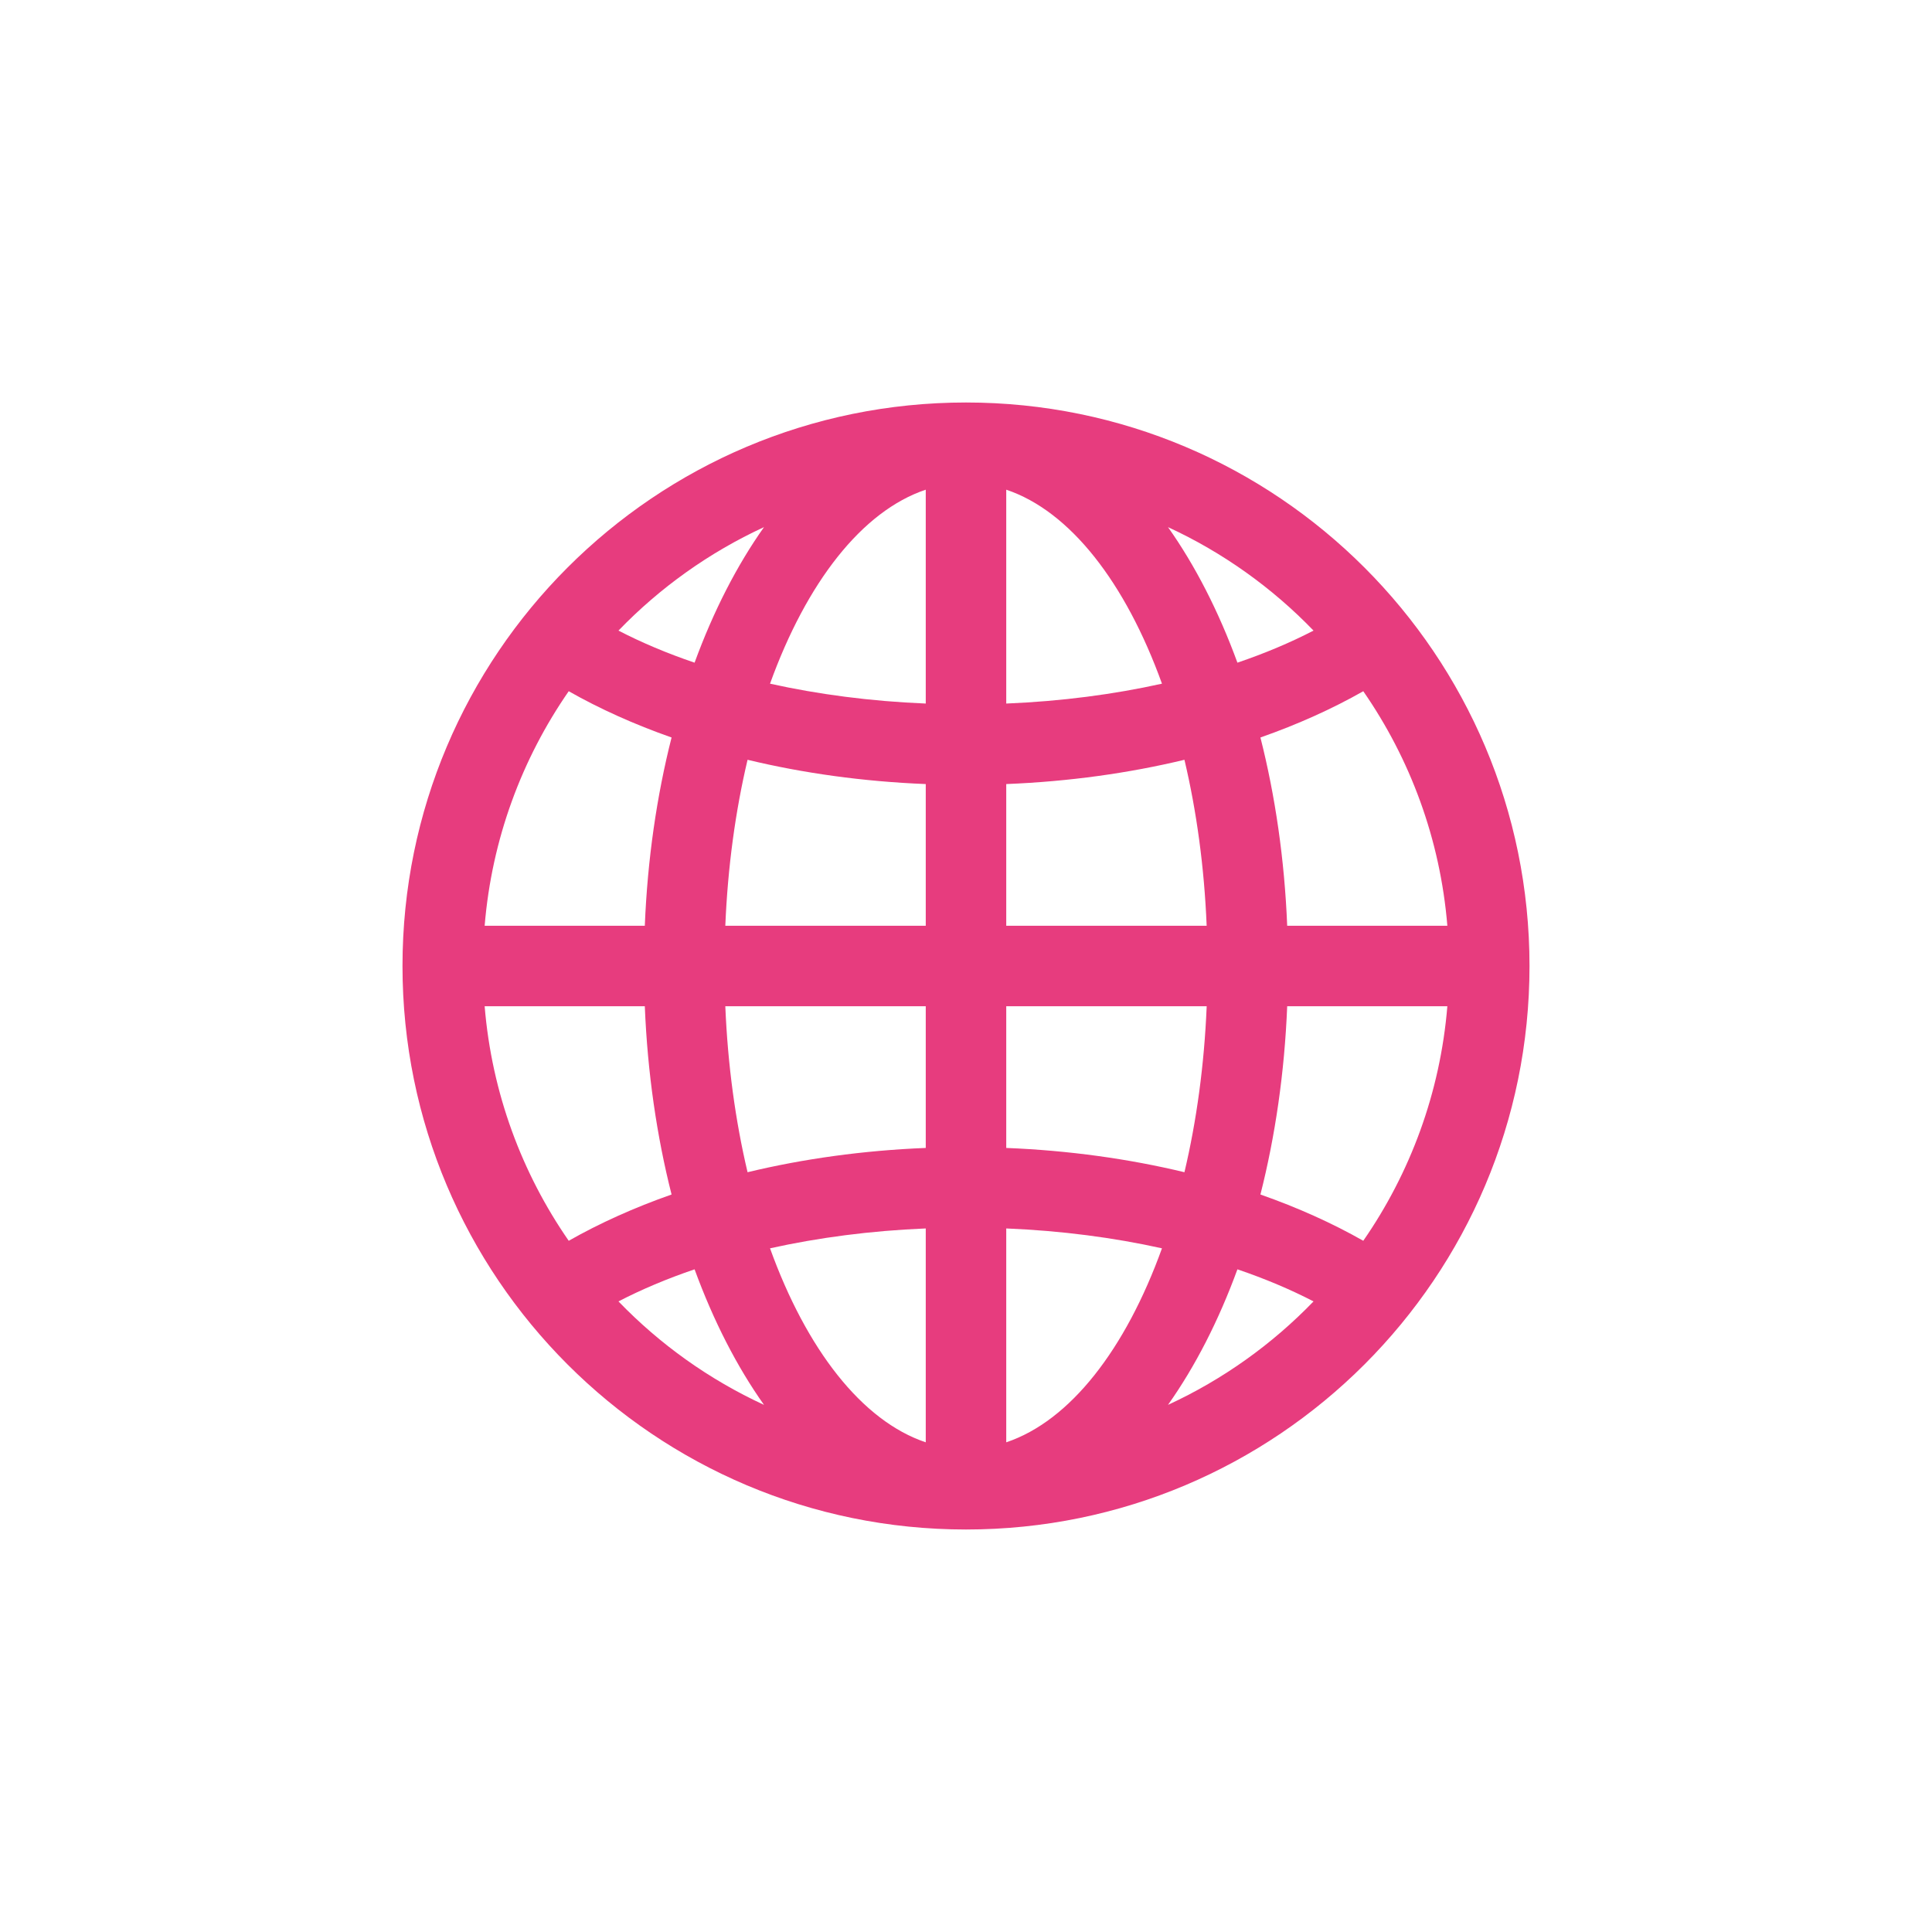
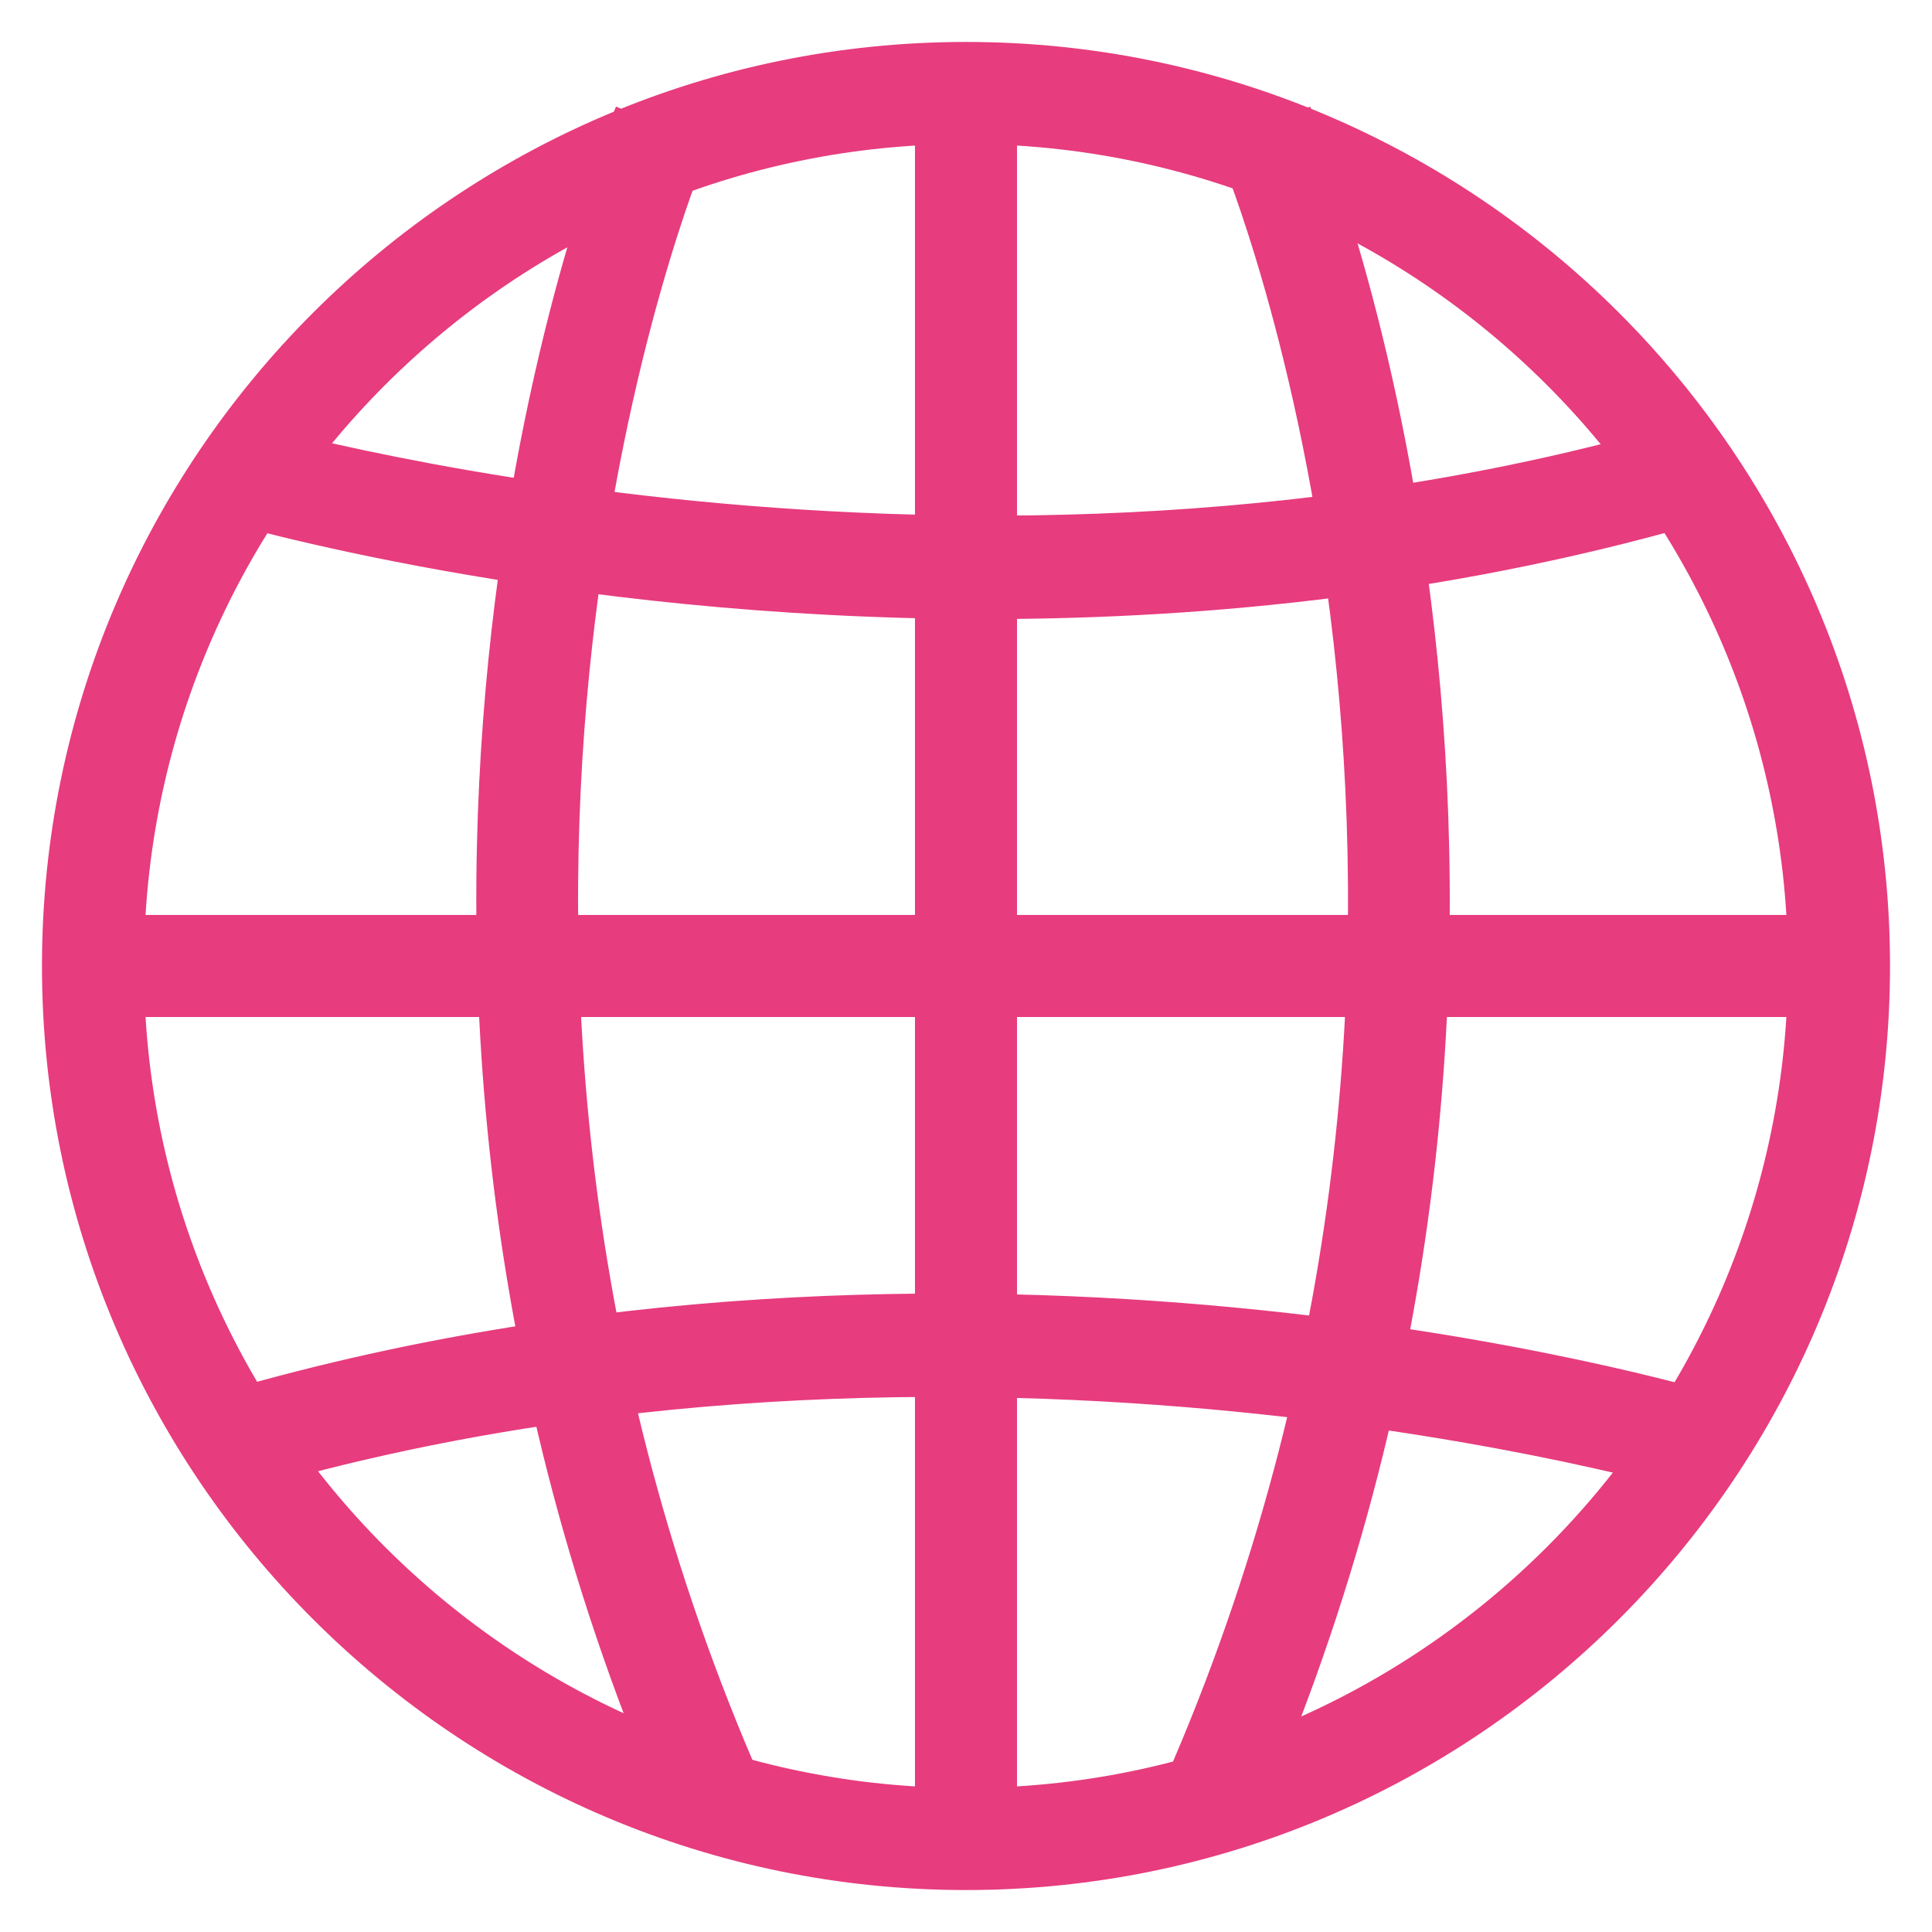
- <svg xmlns="http://www.w3.org/2000/svg" viewBox="0 0 76 76" version="1.1" baseProfile="full" enable-background="new 0 0 76.00 76.00" xml:space="preserve" fill="#e73c7e">
+ <svg xmlns="http://www.w3.org/2000/svg" version="1.1" id="Capa_1" viewBox="-6.16 -6.16 217.55 217.55" xml:space="preserve" fill="#E73C7E" stroke="#E73C7E" stroke-width="2.873">
  <g id="SVGRepo_bgCarrier" stroke-width="0" />
  <g id="SVGRepo_tracerCarrier" stroke-linecap="round" stroke-linejoin="round" />
  <g id="SVGRepo_iconCarrier">
-     <path fill="#E73C7E" fill-opacity="1" stroke-width="0.2" stroke-linejoin="round" d="M 38,15.833C 50.242,15.833 60.167,25.758 60.167,38C 60.167,50.242 50.242,60.167 38,60.167C 25.758,60.167 15.833,50.242 15.833,38C 15.833,25.758 25.758,15.833 38,15.833 Z M 19.065,36.417L 25.365,36.417C 25.471,33.796 25.837,31.301 26.418,29.011C 24.947,28.494 23.59,27.883 22.372,27.191C 20.528,29.852 19.346,33.007 19.065,36.417 Z M 30.054,20.736C 27.897,21.731 25.958,23.118 24.329,24.806C 25.236,25.276 26.239,25.699 27.323,26.068C 28.064,24.042 28.988,22.241 30.054,20.736 Z M 36.417,36.417L 36.417,30.843C 33.946,30.744 31.588,30.413 29.407,29.888C 28.932,31.896 28.628,34.097 28.532,36.417L 36.417,36.417 Z M 36.417,19.263C 33.902,20.106 31.723,22.925 30.291,26.894C 32.189,27.316 34.252,27.587 36.417,27.676L 36.417,19.263 Z M 56.935,36.417C 56.654,33.007 55.472,29.852 53.628,27.191C 52.41,27.883 51.053,28.495 49.582,29.011C 50.163,31.301 50.529,33.796 50.635,36.417L 56.935,36.417 Z M 45.946,20.736C 47.012,22.241 47.936,24.042 48.677,26.068C 49.761,25.699 50.764,25.276 51.671,24.806C 50.042,23.118 48.103,21.731 45.946,20.736 Z M 39.583,36.417L 47.467,36.417C 47.372,34.097 47.068,31.896 46.593,29.888C 44.412,30.413 42.054,30.744 39.583,30.843L 39.583,36.417 Z M 39.583,19.263L 39.583,27.676C 41.748,27.587 43.811,27.316 45.709,26.894C 44.277,22.925 42.097,20.106 39.583,19.263 Z M 56.935,39.583L 50.635,39.583C 50.529,42.204 50.163,44.699 49.582,46.989C 51.053,47.505 52.41,48.117 53.628,48.809C 55.472,46.148 56.654,42.993 56.935,39.583 Z M 45.946,55.264C 48.103,54.269 50.042,52.882 51.671,51.194C 50.764,50.724 49.761,50.301 48.677,49.932C 47.936,51.958 47.012,53.759 45.946,55.264 Z M 39.583,39.583L 39.583,45.157C 42.054,45.256 44.412,45.587 46.593,46.112C 47.068,44.104 47.372,41.903 47.468,39.583L 39.583,39.583 Z M 39.583,56.737C 42.097,55.894 44.277,53.075 45.709,49.106C 43.811,48.684 41.748,48.413 39.583,48.324L 39.583,56.737 Z M 19.065,39.583C 19.346,42.993 20.528,46.148 22.372,48.809C 23.59,48.117 24.947,47.505 26.418,46.989C 25.837,44.699 25.471,42.204 25.365,39.583L 19.065,39.583 Z M 30.054,55.264C 28.988,53.759 28.064,51.958 27.323,49.932C 26.239,50.301 25.236,50.724 24.329,51.194C 25.958,52.882 27.897,54.269 30.054,55.264 Z M 36.417,39.583L 28.532,39.583C 28.628,41.903 28.932,44.104 29.407,46.112C 31.588,45.587 33.946,45.256 36.417,45.157L 36.417,39.583 Z M 36.417,56.737L 36.417,48.324C 34.252,48.413 32.189,48.684 30.291,49.106C 31.723,53.075 33.902,55.894 36.417,56.737 Z " />
+     <g>
+       <g>
+         <g>
+           <g>
+             <path style="fill:#E73C7E;" d="M102.618,205.229c-56.585,0-102.616-46.031-102.616-102.616C0.002,46.031,46.033,0,102.618,0 C159.2,0,205.227,46.031,205.227,102.613C205.227,159.198,159.2,205.229,102.618,205.229z M102.618,8.618 c-51.829,0-94.002,42.166-94.002,93.995s42.17,93.995,94.002,93.995c51.825,0,93.988-42.162,93.988-93.995 C196.606,50.784,154.444,8.618,102.618,8.618z" />
+           </g>
+         </g>
+         <g>
+           <g>
+             <rect x="5.746" y="98.304" style="fill:#E73C7E;" width="193.734" height="8.618" />
+           </g>
+         </g>
+         <g>
+           <g>
+             <path style="fill:#E73C7E;" d="M104.941,62.111c-48.644,0-84.94-10.704-87.199-11.388l2.494-8.253 c0.816,0.247,82.657,24.336,164.38-0.004l2.452,8.26C158.405,59.266,130.021,62.111,104.941,62.111z" />
+           </g>
+         </g>
+         <g>
+           <g>
+             <path style="fill:#E73C7E;" d="M20.416,160.572l-2.459-8.26c84.271-25.081,165.898-1.027,169.333,0l-2.494,8.256 C183.976,160.318,102.142,136.24,20.416,160.572z" />
+           </g>
+         </g>
+         <g>
+           <g>
+             <path style="fill:#E73C7E;" d="M69.399,196.168C26.933,96.747,63.584,8.604,63.959,7.727l7.927,3.378 c-0.365,0.845-35.534,85.756,5.44,181.677L69.399,196.168z" />
+           </g>
+         </g>
+         <g>
+           <g>
+             <path style="fill:#E73C7E;" d="M135.168,196.168l-7.927-3.382c40.971-95.92,5.801-180.832,5.436-181.677l7.927-3.378 C140.973,8.604,177.627,96.747,135.168,196.168z" />
+           </g>
+         </g>
+         <g>
+           <g>
+             <rect x="98.306" y="5.744" style="fill:#E73C7E;" width="8.614" height="197.302" />
+           </g>
+         </g>
+       </g>
+     </g>
  </g>
</svg>
